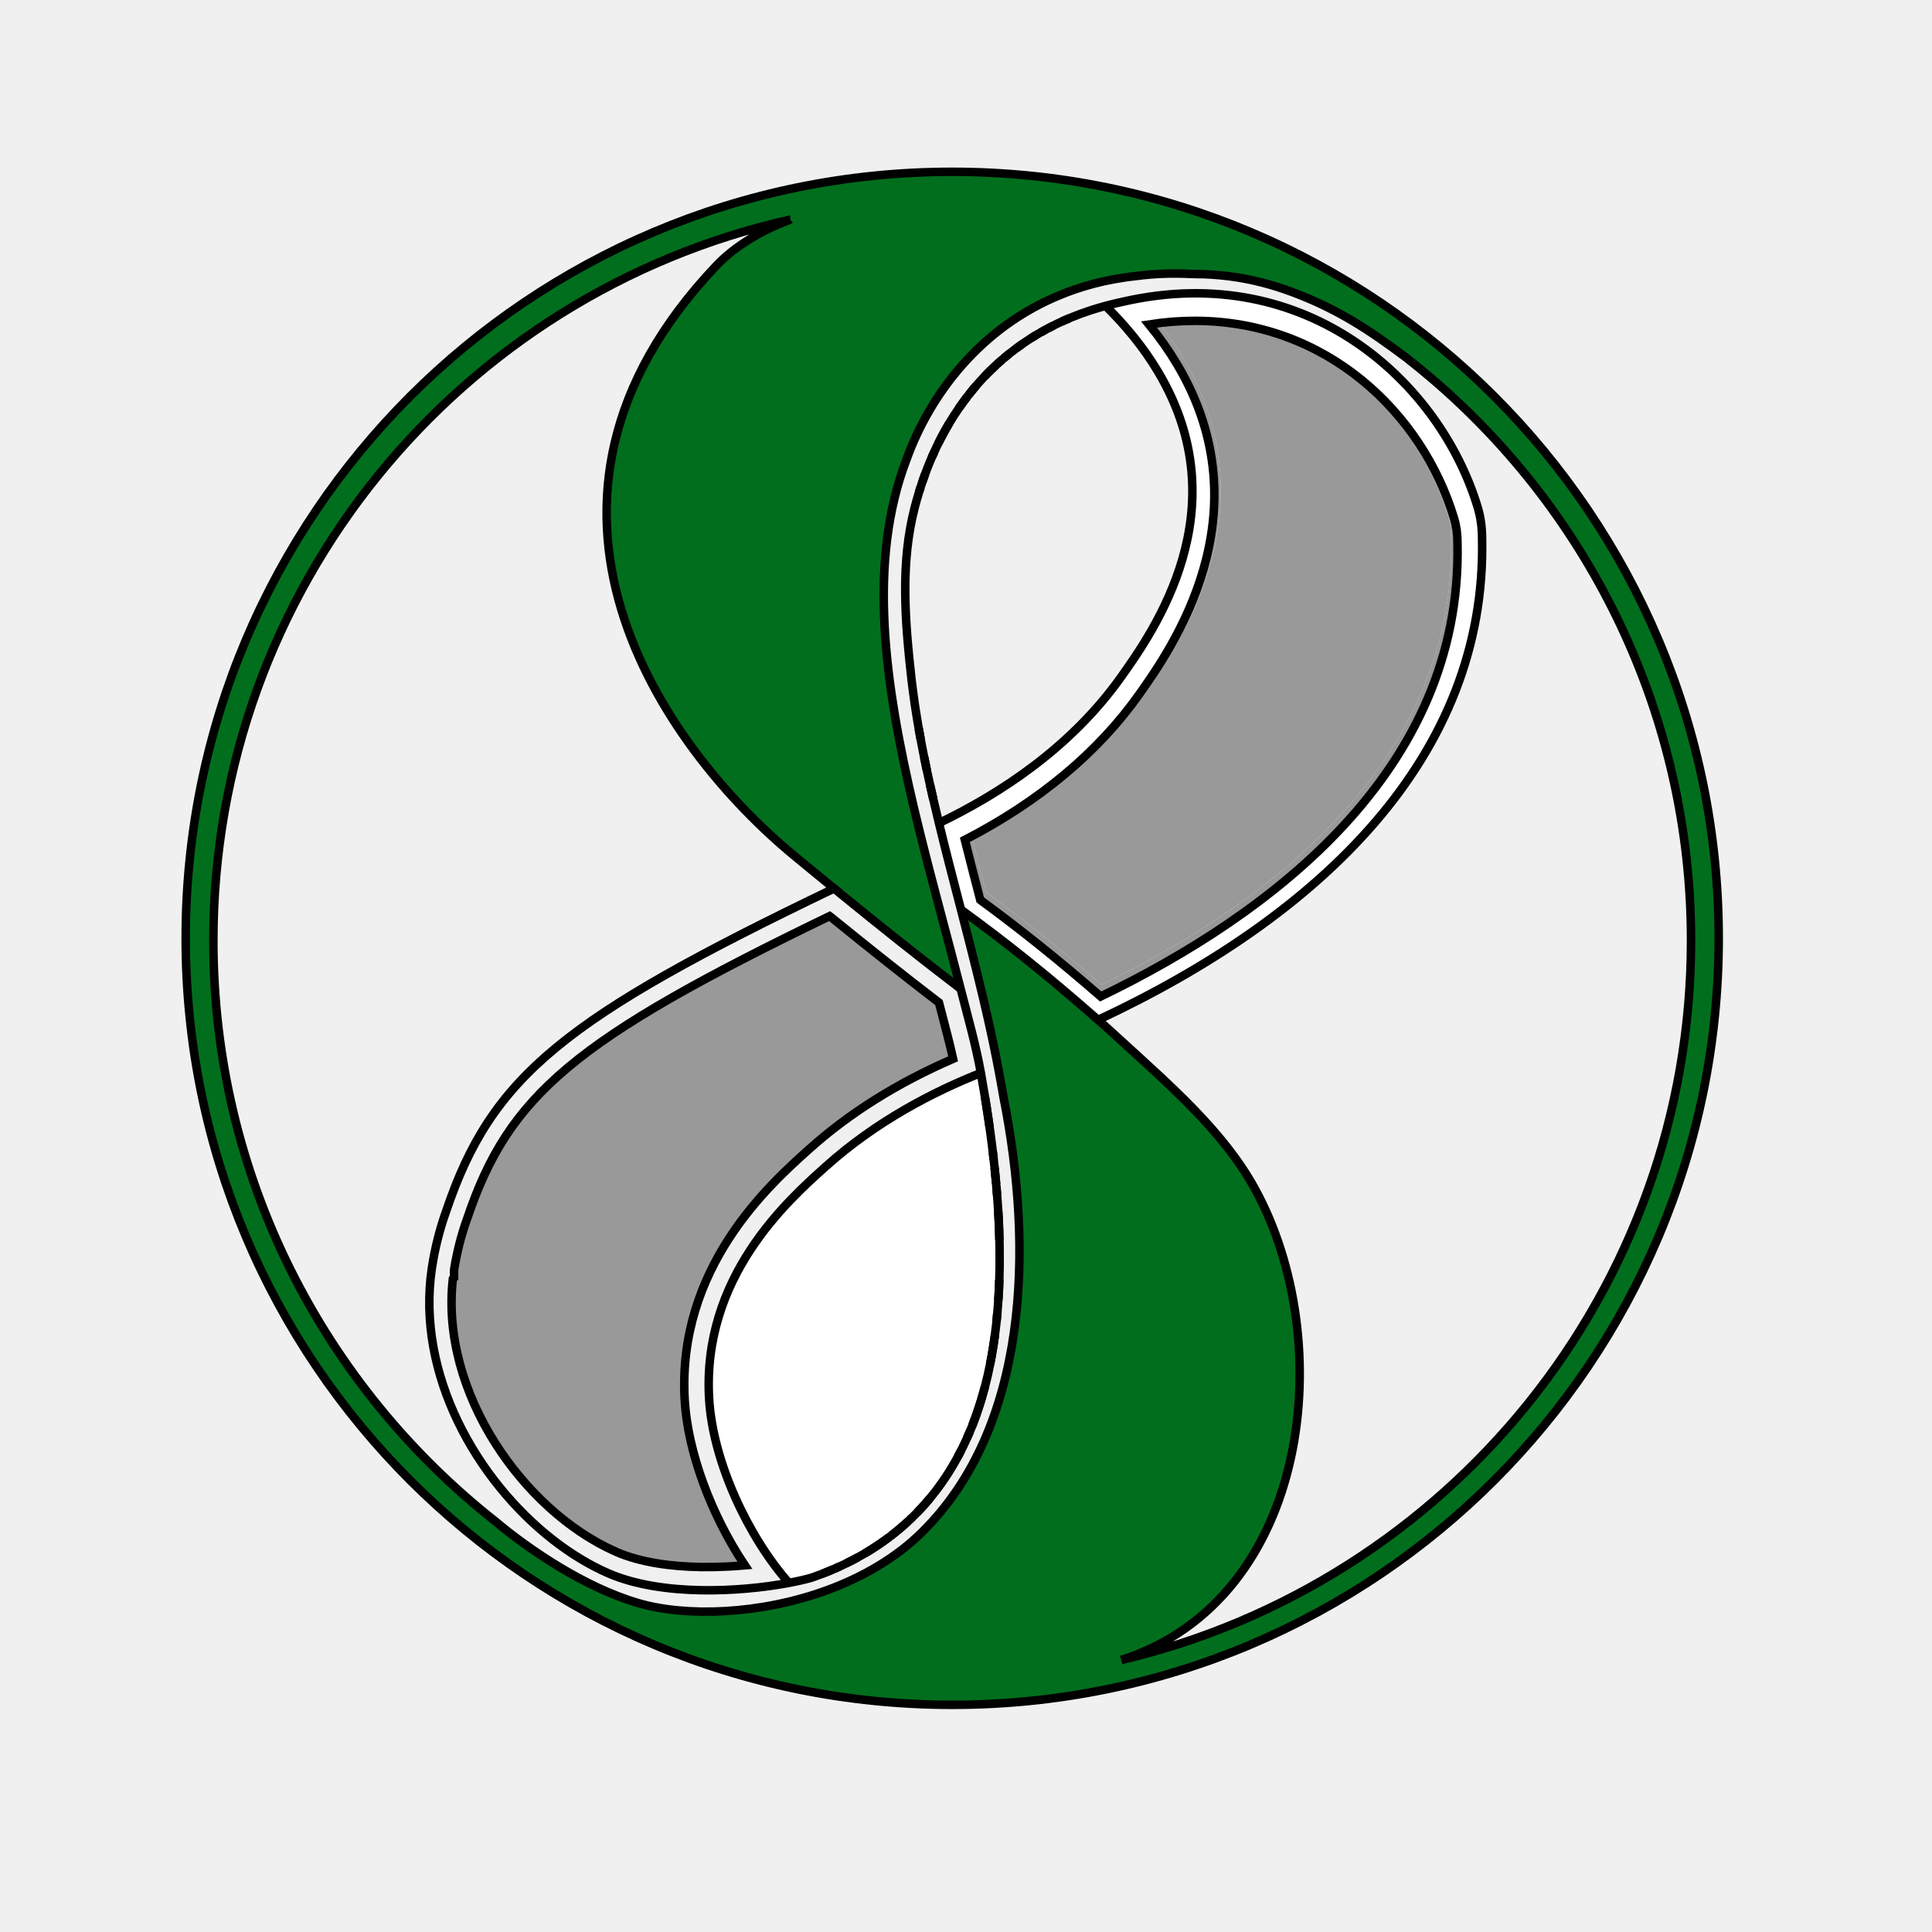
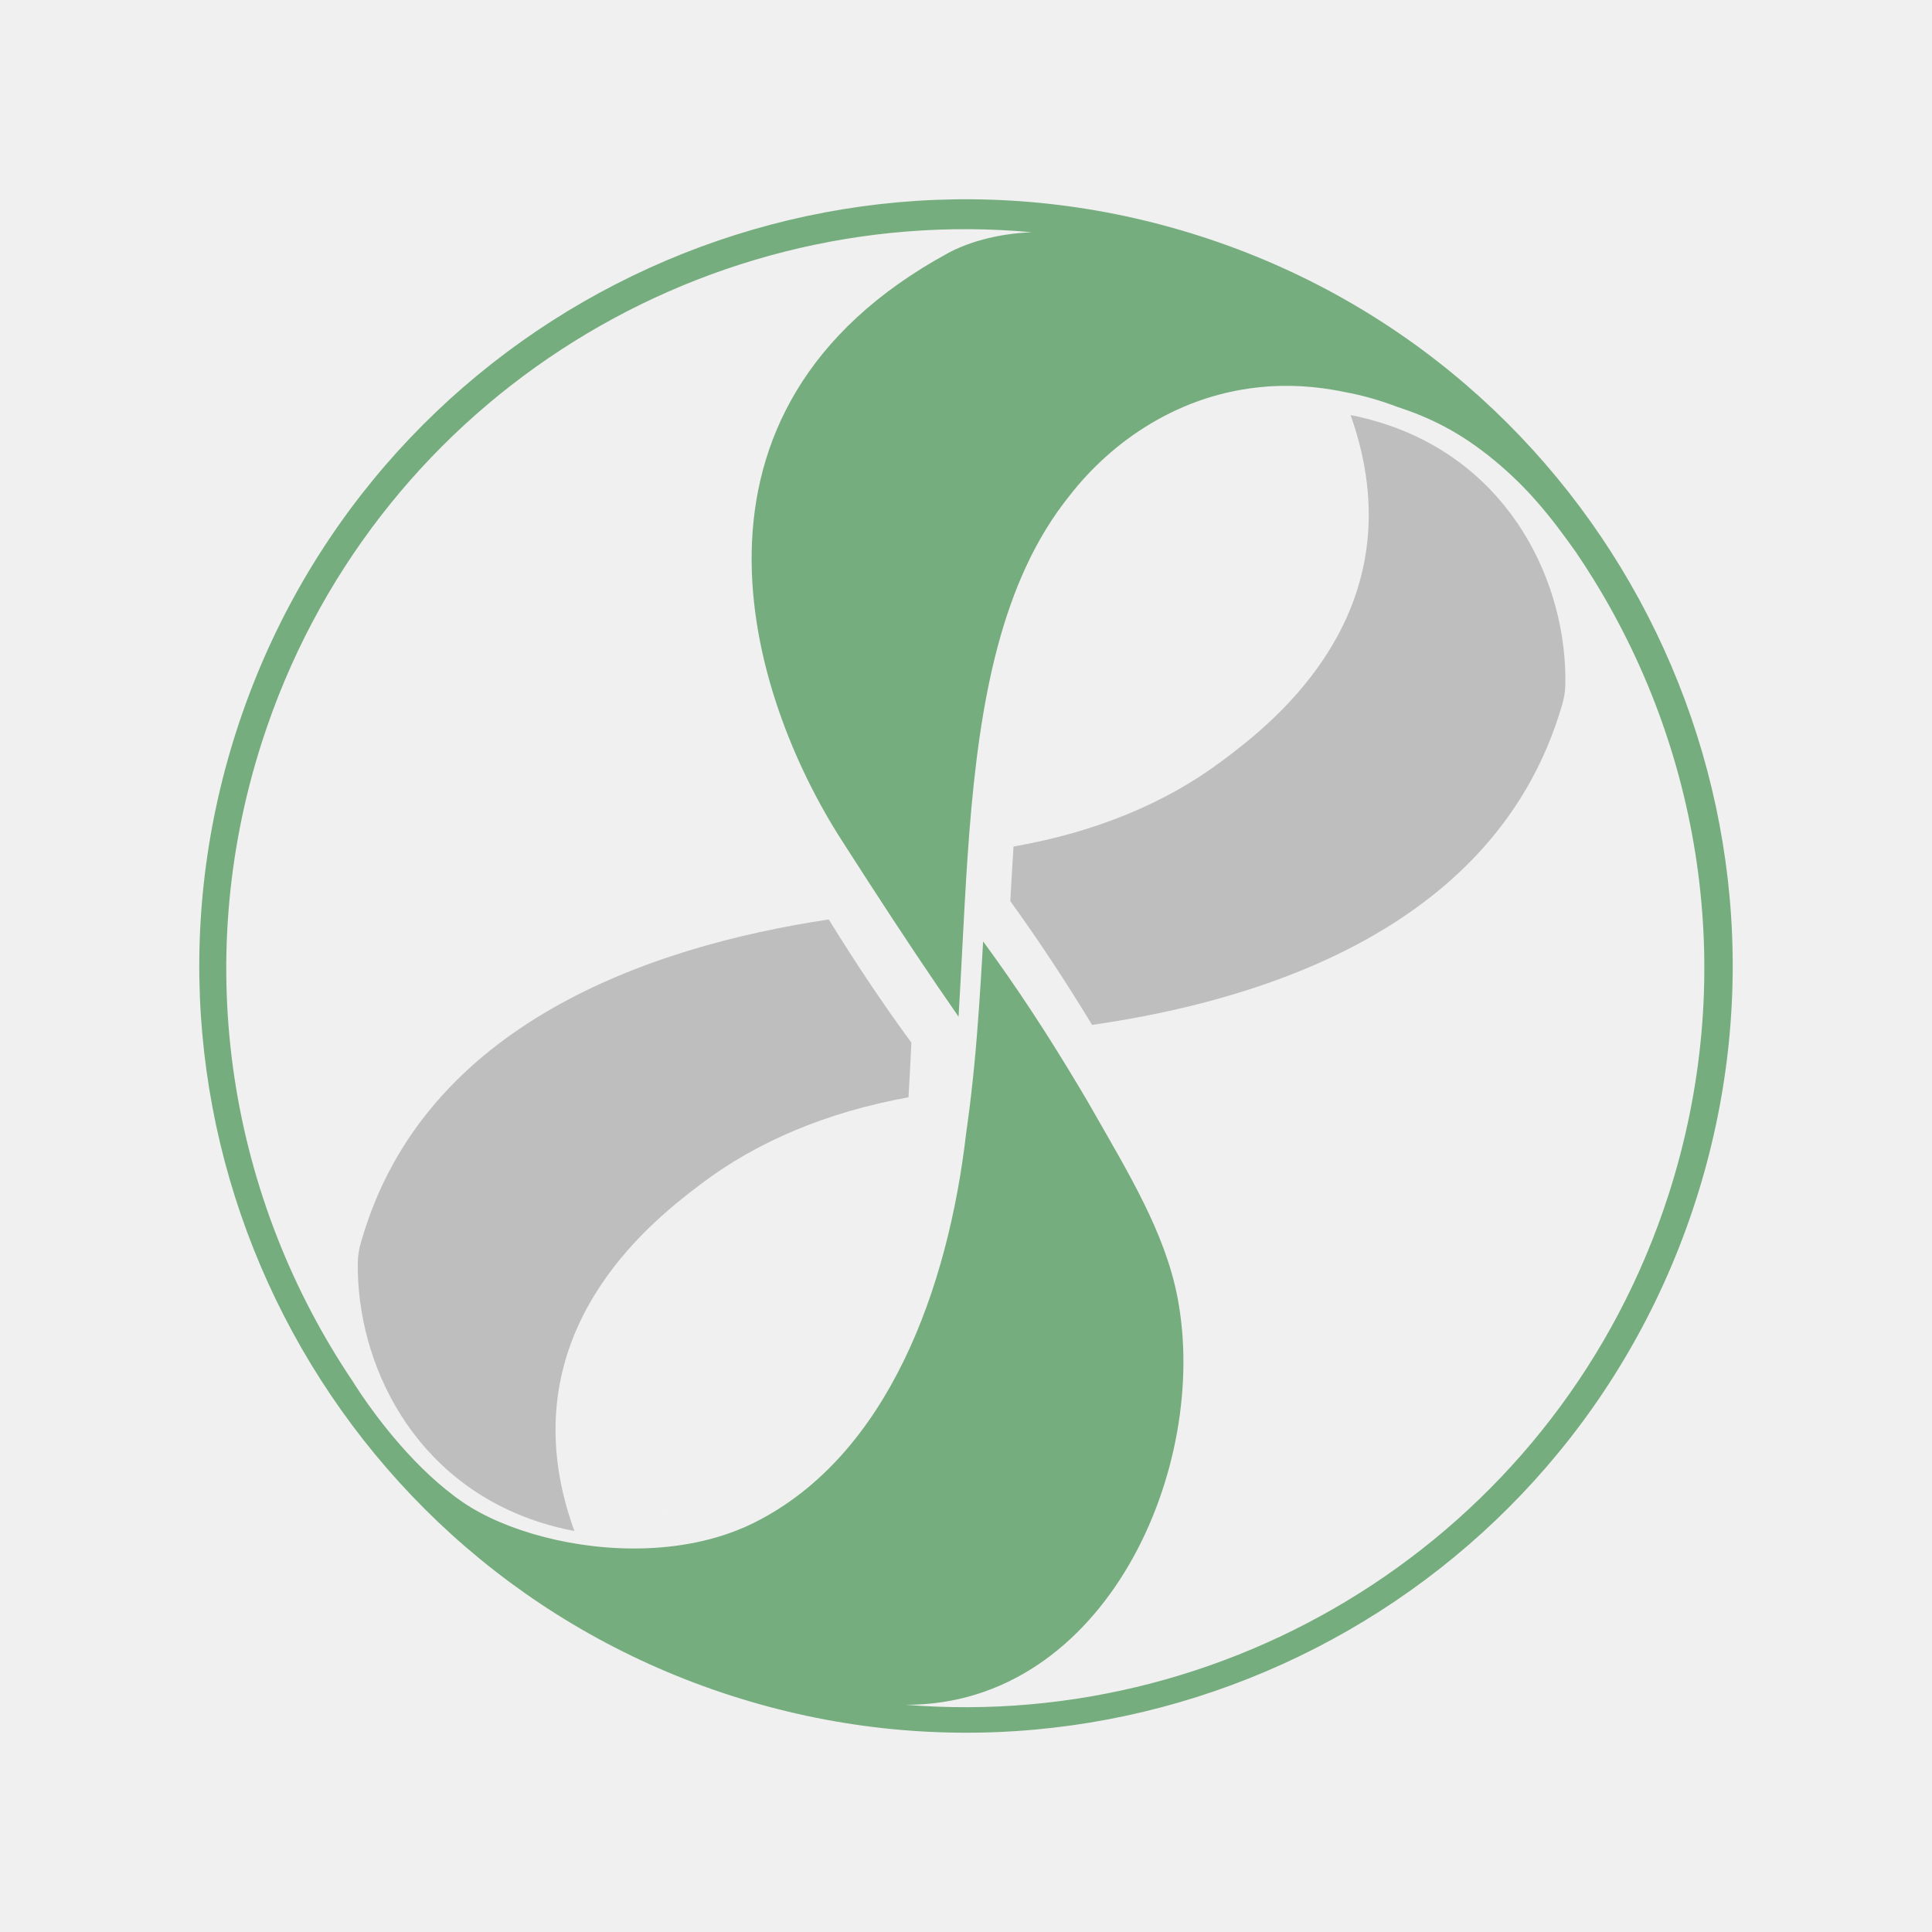
- <svg xmlns="http://www.w3.org/2000/svg" id="Ebene_1" data-name="Ebene 1" viewBox="0 0 455 455">
-   <defs>
-     <style>
+ <svg xmlns="http://www.w3.org/2000/svg" id="Ebene_1" data-name="Ebene 1" viewBox="0 0 455 455" version="1.1">
+   <defs id="defs1">
+     <style id="style1">
      .cls-1 {
        fill: #999;
      }

      .cls-1, .cls-2, .cls-3 {
        stroke-width: 0px;
      }

      .cls-2 {
        fill: #016e1d;
      }

      .cls-4 {
        fill: none;
        stroke: #000;
        stroke-miterlimit: 10;
        stroke-width: 2px;
      }

      .cls-3 {
        fill: #fff;
      }
    </style>
  </defs>
-   <g>
-     <path class="cls-1" d="m144.66,365.26c-21.2-9.51-41.05-37.08-38.01-64.05l.29-.29v-1.87c.66-4.15,1.68-8.17,3.04-11.94l.04-.11c9.84-29.19,25.2-42.17,85.38-71.26.03.02.05.04.08.07,9.63,7.83,17.7,14.22,25.65,20.31.21.8.42,1.61.63,2.41.98,3.71,1.91,7.28,2.7,10.83-13.08,5.66-24.47,12.8-33.91,21.28-9.31,8.33-31.1,27.84-29.3,59.06.7,12.2,6.25,27.11,14.17,38.95-1.35.12-2.73.22-4.13.28-2.04.11-4.12.15-6.2.12h-.02c-7.14-.12-14.29-1.11-19.89-3.55-.17-.08-.35-.15-.52-.24Z" />
-     <path class="cls-3" d="m221.13,193.84c14.27-6.86,31.06-17.71,42.96-34.5,7.57-10.68,27.91-39.39,8.71-71.68-3.57-6.02-7.96-11.22-12.44-15.62,1.39-.38,2.8-.72,4.26-1.02,43.06-9.77,74.44,18.8,83.39,48.46.72,2.38,1.03,4.86,1.03,7.34,1.13,51.37-38.03,88.87-90.43,113.38-11.85-10.41-21.66-18.26-32.29-25.97-1.79-6.88-3.56-13.67-5.19-20.39Zm38.09,40.84c39.75-19.22,85.21-53.01,84.03-106.74v-.12c0-2.07-.27-4.01-.8-5.75-7.49-24.83-30.11-46.51-61.06-46.51-3.49,0-7.09.27-10.79.85,2.52,3.08,4.73,6.23,6.64,9.44,21.03,35.37-1.54,67.21-8.95,77.67-9.7,13.68-23.5,25.2-41.06,34.28,1.16,4.64,2.37,9.3,3.63,14.14,9.49,6.96,18.4,14.1,28.36,22.74Z" />
-     <path class="cls-1" d="m341.75,126.94c1.16,52.89-43.89,86.22-82.3,104.96-9.46-8.18-18.16-15.15-27.27-21.85-1.15-4.41-2.2-8.45-3.21-12.47,17.27-9.1,30.9-20.6,40.54-34.19,7.56-10.67,30.54-43.11,9.02-79.31-1.52-2.56-3.24-5.09-5.12-7.54,2.67-.32,5.35-.48,7.98-.48,31.72,0,52.8,22.82,59.62,45.44.49,1.61.74,3.4.74,5.32v.12Z" />
-     <path class="cls-2" d="m226.32,214.23c10.63,7.71,20.44,15.56,32.29,25.97.76.67,1.54,1.36,2.33,2.06.7.65,1.41,1.29,2.11,1.92,12.7,11.62,25.02,22.24,32.44,35.7,19.71,35.74,13.43,96.7-31.41,111.06,76.9-18.01,134.17-87.02,134.17-169.42,0-53.01-23.7-100.48-61.08-132.39-1.95-1.66-3.93-3.28-5.95-4.86-8.97-6.75-15.83-11.09-24.97-14.75-9.86-3.94-17.78-4.97-25.67-5-4.37-.23-8.74-.08-13,.49-.92.1-1.83.21-2.72.34-3.33.49-6.49,1.19-9.5,2.1-1.35.41-2.67.85-3.96,1.34-.53.19-1.05.4-1.57.62-18.97,7.7-30.81,23.53-36.3,38.69-9.23,24.05-5.27,52.68,1.77,82.44.43,1.79.87,3.58,1.31,5.38,1.82,7.38,3.8,14.81,5.77,22.25.53,2.01,1.07,4.03,1.6,6.04.76,2.89,1.52,5.78,2.26,8.67-9.1-6.94-18.36-14.28-29.82-23.64-1.52-1.24-3.08-2.52-4.69-3.85-1.5-1.22-3.04-2.49-4.61-3.79-31.05-25.6-71.72-83.07-18.33-139.14,3.37-3.54,9.18-7.75,17.28-10.73C108.33,69.12,50.25,138.53,50.25,221.52c0,55.56,26.04,105.03,66.57,136.89.04.03.07.05.1.08.1.09,1.02.88,2.59,2.11,5.23,4.1,17.66,13.07,30.74,16.92,11.31,3.33,28.72,2.74,44.42-2.98,8.37-3.05,16.26-7.56,22.48-13.71,25.01-24.72,26.31-66.54,19.2-102.34-.11-.63-.21-1.26-.33-1.89-1.64-9.41-3.73-18.65-5.98-27.74-.5-2.07-1.02-4.14-1.55-6.19-.72-2.83-1.45-5.64-2.17-8.44Zm-2.07-173.77c99.7,0,180.52,80.82,180.52,180.52s-80.82,180.52-180.52,180.52S43.73,320.68,43.73,220.98,124.55,40.45,224.25,40.46Z" />
-     <path class="cls-3" d="m235.37,292.05c-.02-.97-.05-1.94-.09-2.92.04.98.07,1.95.09,2.92Z" />
-     <path class="cls-3" d="m235.28,289.05c-.03-.7-.06-1.4-.1-2.11.04.7.07,1.41.1,2.11Z" />
-     <path class="cls-3" d="m235.11,306.22c.11-1.6.19-3.21.24-4.84-.05,1.63-.13,3.24-.24,4.84Z" />
-     <path class="cls-3" d="m235.18,286.94c-.03-.6-.07-1.21-.1-1.82.04.61.07,1.21.1,1.82Z" />
-     <path class="cls-3" d="m234.7,311.12c.06-.61.12-1.22.17-1.84-.05.62-.11,1.23-.17,1.84Z" />
-     <path class="cls-3" d="m234.82,281.43c-.05-.68-.11-1.37-.17-2.05.07.69.12,1.37.17,2.05Z" />
-     <path class="cls-3" d="m234.6,278.82c-.11-1.26-.23-2.53-.36-3.79.13,1.26.25,2.53.36,3.79Z" />
-     <path class="cls-3" d="m233.97,316.75c.12-.78.23-1.57.34-2.36-.1.79-.22,1.58-.34,2.36Z" />
-     <path class="cls-3" d="m234.02,273.1c-.06-.6-.13-1.19-.2-1.79.07.6.14,1.19.2,1.79Z" />
-     <path class="cls-3" d="m233.57,319.16c.14-.8.28-1.6.4-2.41-.12.81-.25,1.61-.4,2.41Z" />
-     <path class="cls-3" d="m233.17,321.27c.14-.69.27-1.39.4-2.09-.13.7-.26,1.4-.4,2.09Z" />
-     <path class="cls-3" d="m231.42,328.5c.19-.65.37-1.3.54-1.95-.17.66-.35,1.31-.54,1.95Z" />
-     <path class="cls-3" d="m230.74,330.75c.24-.74.47-1.49.68-2.25-.21.76-.44,1.51-.68,2.25Z" />
-     <path class="cls-3" d="m231,252.68c.33,1.84.65,3.69.95,5.55.26,1.6.51,3.2.75,4.8.12.8.24,1.6.35,2.4.09.66.19,1.32.27,1.98.08.58.16,1.16.23,1.74.09.67.17,1.34.25,2.01.01.05.01.1.02.15.07.6.14,1.19.2,1.79.08.64.15,1.28.22,1.93.13,1.26.25,2.53.36,3.79.02.19.03.37.05.56.06.68.12,1.37.17,2.05.06.68.1,1.35.15,2.03.04.56.08,1.11.11,1.66.03.61.07,1.22.1,1.82.04.71.07,1.41.1,2.11v.08c.04.98.07,1.95.09,2.92.01.17.02.33.02.5.01.48.02.96.02,1.44.04,2.49.02,4.95-.06,7.39-.05,1.63-.13,3.24-.24,4.84-.02.34-.04.67-.07,1-.05.69-.1,1.38-.17,2.06-.05.62-.11,1.23-.17,1.84,0,.11-.02.21-.03.31-.02.12-.03.23-.04.34-.09.85-.2,1.7-.31,2.54,0,.03,0,.05,0,.08-.11.79-.22,1.58-.34,2.36-.12.81-.26,1.61-.4,2.41v.02c-.13.7-.26,1.4-.4,2.09-.35,1.79-.76,3.55-1.21,5.28-.17.65-.35,1.3-.54,1.95-.21.76-.44,1.51-.68,2.25-.24.75-.48,1.49-.74,2.22-.14.4-.28.8-.43,1.2-.19.53-.39,1.05-.59,1.56l-.06.15c-.16.41-.33.81-.5,1.21-.22.52-.44,1.04-.67,1.55-.46,1.02-.94,2.03-1.44,3.02-.25.49-.51.98-.77,1.47-.22.4-.44.81-.67,1.2-.95,1.68-1.98,3.31-3.09,4.88-.47.67-.95,1.32-1.45,1.97-.44.57-.89,1.14-1.35,1.69-.42.51-.84,1-1.28,1.49-.28.32-.56.63-.85.94s-.58.62-.88.92c-.37.39-.76.77-1.15,1.15-.16.16-.33.32-.5.48-.17.17-.34.33-.52.48-.25.24-.51.47-.77.7-.37.33-.74.65-1.12.97l-.04.04c-.37.31-.76.63-1.15.94-.32.26-.66.52-.99.78-.11.08-.22.16-.33.25-.37.27-.74.55-1.12.82l-1.2.84c-.4.27-.81.54-1.23.81-.41.27-.83.53-1.25.79-.34.21-.66.4-1,.6-.02.01-.05.03-.07.04-.51.3-1.02.59-1.55.87-.44.25-.89.49-1.35.72-.42.22-.84.43-1.27.64-.07.04-.13.07-.19.1-.45.21-.89.42-1.34.63-.39.18-.78.35-1.17.53-.04.01-.08.03-.12.05-.09.04-.18.08-.27.11-.46.2-.92.39-1.38.58-.39.16-.8.32-1.2.48-.09.03-.17.07-.26.1-.03.01-.07.02-.11.04-.49.19-.99.37-1.5.55-.19.08-.38.14-.57.21-1.47.43-3.33.86-5.47,1.26-9.45-10.69-17.92-28.43-18.78-43.42-1.65-28.56,18.33-46.46,27.48-54.65,11.92-10.7,25.4-17.61,36.52-22.03Z" />
-     <path class="cls-3" d="m230,332.97c.26-.73.5-1.47.74-2.22-.23.75-.48,1.49-.74,2.22Z" />
-     <path class="cls-3" d="m229.57,334.17c.15-.4.29-.8.43-1.2-.13.4-.28.8-.43,1.2Z" />
-     <path class="cls-3" d="m228.98,335.73c.2-.51.4-1.03.59-1.56-.19.52-.39,1.04-.59,1.56Z" />
-     <path class="cls-1" d="m270.6,76.41c3.7-.58,7.3-.85,10.79-.85,30.95,0,53.57,21.68,61.06,46.51.53,1.74.8,3.68.8,5.75v.12c1.18,53.73-44.28,87.52-84.03,106.74-9.96-8.64-18.87-15.78-28.36-22.74-1.26-4.84-2.47-9.5-3.63-14.14,17.56-9.08,31.36-20.6,41.06-34.28,7.41-10.46,29.98-42.3,8.95-77.67-1.91-3.21-4.12-6.36-6.64-9.44Zm7.93,7.67c21.52,36.2-1.46,68.64-9.02,79.31-9.64,13.59-23.27,25.09-40.54,34.19,1.01,4.02,2.06,8.06,3.21,12.47,9.11,6.7,17.81,13.67,27.27,21.85,38.41-18.74,83.46-52.07,82.3-104.96v-.12c0-1.92-.25-3.71-.74-5.32-6.82-22.62-27.9-45.44-59.62-45.44-2.63,0-5.31.16-7.98.48,1.88,2.45,3.6,4.98,5.12,7.54Z" />
-     <path class="cls-3" d="m230.04,228.86l-1.55-6.19c.53,2.05,1.05,4.12,1.55,6.19Z" />
-     <path class="cls-3" d="m227.75,338.64c.23-.51.45-1.03.67-1.55-.21.52-.44,1.04-.67,1.55Z" />
-     <path class="cls-3" d="m225.54,343.13c.26-.49.52-.98.77-1.47-.25.49-.51.98-.77,1.47Z" />
-     <path class="cls-3" d="m217.7,354.36c.44-.49.86-.98,1.28-1.49-.41.51-.84,1-1.28,1.49Z" />
-     <path class="cls-3" d="m216.85,355.3c.29-.31.57-.62.85-.94-.27.32-.56.63-.85.94Z" />
-     <path class="cls-3" d="m215.97,356.22c.3-.3.59-.61.88-.92-.28.31-.58.62-.88.92Z" />
-     <path class="cls-3" d="m214.32,357.85c.17-.16.34-.32.5-.48-.16.17-.33.33-.5.48Z" />
-     <path class="cls-3" d="m213.03,359.03c.26-.23.52-.46.77-.7-.25.25-.51.48-.77.7Z" />
-     <path class="cls-3" d="m211.91,360c.38-.32.75-.64,1.12-.97-.37.34-.74.66-1.12.97Z" />
-     <path class="cls-3" d="m210.72,360.98c.39-.31.78-.63,1.15-.94-.38.33-.76.64-1.15.94Z" />
-     <path class="cls-3" d="m209.73,361.76c.33-.26.67-.52.99-.78-.33.27-.66.53-.99.78Z" />
-     <path class="cls-3" d="m208.28,362.83c.38-.27.75-.55,1.12-.82-.36.28-.74.55-1.12.82Z" />
-     <path class="cls-3" d="m207.08,363.67l1.2-.84c-.39.29-.79.57-1.2.84Z" />
-     <path class="cls-3" d="m205.85,364.48c.42-.27.83-.54,1.23-.81-.4.28-.81.55-1.23.81Z" />
-     <path class="cls-3" d="m204.6,365.27c.42-.26.84-.52,1.25-.79-.41.28-.82.54-1.25.79Z" />
-     <path class="cls-3" d="m203.6,365.87c.34-.2.66-.39,1-.6-.33.21-.66.41-1,.6Z" />
-     <path class="cls-3" d="m200.63,367.5c.46-.23.91-.47,1.35-.72-.44.26-.89.5-1.35.72Z" />
-     <path class="cls-3" d="m199.36,368.14c.43-.21.85-.42,1.27-.64-.42.23-.84.44-1.27.64Z" />
-     <path class="cls-3" d="m196.66,369.4c.39-.18.78-.35,1.17-.53-.38.18-.77.36-1.17.53Z" />
+   <g id="g41" transform="rotate(17.83467,213.3923,218.7144)">
+     <path class="cls-1" d="m 344.333,121.907 c 1.16,52.89 -43.89,86.22 -82.3,104.96 -9.46,-8.18 -18.16,-15.15 -27.27,-21.85 -1.15,-4.41 -2.2,-8.45 -3.21,-12.47 17.27,-9.1 30.9,-20.6 40.54,-34.19 7.56,-10.67 30.54,-43.11 9.02,-79.31 -1.52,-2.56 -3.24,-5.09 -5.12,-7.54 2.67,-0.32 5.35,-0.48 7.98,-0.48 31.72,0 52.8,22.82 59.62,45.44 0.49,1.61 0.74,3.4 0.74,5.32 z" id="path3" style="fill:#bebebe;fill-opacity:1" />
+     <path class="cls-3" d="m 235.37,292.05 c -0.02,-0.97 -0.05,-1.94 -0.09,-2.92 0.04,0.98 0.07,1.95 0.09,2.92 z" id="path5" />
+     <path class="cls-3" d="m 235.28,289.05 c -0.03,-0.7 -0.06,-1.4 -0.1,-2.11 0.04,0.7 0.07,1.41 0.1,2.11 z" id="path6" />
+     <path class="cls-3" d="m 235.11,306.22 c 0.11,-1.6 0.19,-3.21 0.24,-4.84 -0.05,1.63 -0.13,3.24 -0.24,4.84 z" id="path7" />
+     <path class="cls-3" d="m 235.18,286.94 c -0.03,-0.6 -0.07,-1.21 -0.1,-1.82 0.04,0.61 0.07,1.21 0.1,1.82 z" id="path8" />
+     <path class="cls-3" d="m 234.7,311.12 c 0.06,-0.61 0.12,-1.22 0.17,-1.84 -0.05,0.62 -0.11,1.23 -0.17,1.84 z" id="path9" />
+     <path class="cls-3" d="m 234.82,281.43 c -0.05,-0.68 -0.11,-1.37 -0.17,-2.05 0.07,0.69 0.12,1.37 0.17,2.05 z" id="path10" />
+     <path class="cls-3" d="m 234.6,278.82 c -0.11,-1.26 -0.23,-2.53 -0.36,-3.79 0.13,1.26 0.25,2.53 0.36,3.79 z" id="path11" />
+     <path class="cls-3" d="m 233.97,316.75 c 0.12,-0.78 0.23,-1.57 0.34,-2.36 -0.1,0.79 -0.22,1.58 -0.34,2.36 z" id="path12" />
+     <path class="cls-3" d="m 234.02,273.1 c -0.06,-0.6 -0.13,-1.19 -0.2,-1.79 0.07,0.6 0.14,1.19 0.2,1.79 z" id="path13" />
+     <path class="cls-3" d="m 233.57,319.16 c 0.14,-0.8 0.28,-1.6 0.4,-2.41 -0.12,0.81 -0.25,1.61 -0.4,2.41 z" id="path14" />
+     <path class="cls-3" d="m 233.17,321.27 c 0.14,-0.69 0.27,-1.39 0.4,-2.09 -0.13,0.7 -0.26,1.4 -0.4,2.09 z" id="path15" />
+     <path class="cls-3" d="m 231.42,328.5 c 0.19,-0.65 0.37,-1.3 0.54,-1.95 -0.17,0.66 -0.35,1.31 -0.54,1.95 z" id="path16" />
+     <path class="cls-3" d="m 230.74,330.75 c 0.24,-0.74 0.47,-1.49 0.68,-2.25 -0.21,0.76 -0.44,1.51 -0.68,2.25 z" id="path17" />
+     <path class="cls-3" d="m 230,332.97 c 0.26,-0.73 0.5,-1.47 0.74,-2.22 -0.23,0.75 -0.48,1.49 -0.74,2.22 z" id="path19" />
+     <path class="cls-3" d="m 229.57,334.17 c 0.15,-0.4 0.29,-0.8 0.43,-1.2 -0.13,0.4 -0.28,0.8 -0.43,1.2 z" id="path20" />
+     <path class="cls-3" d="m 228.98,335.73 c 0.2,-0.51 0.4,-1.03 0.59,-1.56 -0.19,0.52 -0.39,1.04 -0.59,1.56 z" id="path21" />
+     <path class="cls-1" d="m 113.79,327.73 c -1.515,-52.881 43.31,-86.513 81.594,-105.51 9.515,8.116 18.261,15.028 27.416,21.667 1.18,4.402 2.257,8.435 3.294,12.448 -17.209,9.216 -30.761,20.807 -40.31,34.461 -7.488,10.72 -30.25,43.314 -8.488,79.369 1.537,2.55 3.274,5.068 5.17,7.505 -2.668,0.338 -5.347,0.516 -7.977,0.534 -31.719,0.213 -52.952,-22.465 -59.924,-45.039 -0.501,-1.607 -0.763,-3.395 -0.776,-5.315 z" id="path3-5" style="fill:#bebebe;fill-opacity:1;stroke-width:0px" />
+     <path class="cls-3" d="m 232.623,223.827 -1.55,-6.19 c 0.53,2.05 1.05,4.12 1.55,6.19 z" id="path23" />
+     <path class="cls-3" d="m 227.75,338.64 c 0.23,-0.51 0.45,-1.03 0.67,-1.55 -0.21,0.52 -0.44,1.04 -0.67,1.55 z" id="path24" />
+     <path class="cls-3" d="m 225.54,343.13 c 0.26,-0.49 0.52,-0.98 0.77,-1.47 -0.25,0.49 -0.51,0.98 -0.77,1.47 z" id="path25" />
+     <path class="cls-3" d="m 217.7,354.36 c 0.44,-0.49 0.86,-0.98 1.28,-1.49 -0.41,0.51 -0.84,1 -1.28,1.49 z" id="path26" />
+     <path class="cls-3" d="m 216.85,355.3 c 0.29,-0.31 0.57,-0.62 0.85,-0.94 -0.27,0.32 -0.56,0.63 -0.85,0.94 z" id="path27" />
+     <path class="cls-3" d="m 215.97,356.22 c 0.3,-0.3 0.59,-0.61 0.88,-0.92 -0.28,0.31 -0.58,0.62 -0.88,0.92 z" id="path28" />
+     <path class="cls-3" d="m 214.32,357.85 c 0.17,-0.16 0.34,-0.32 0.5,-0.48 -0.16,0.17 -0.33,0.33 -0.5,0.48 z" id="path29" />
+     <path class="cls-3" d="m 213.03,359.03 c 0.26,-0.23 0.52,-0.46 0.77,-0.7 -0.25,0.25 -0.51,0.48 -0.77,0.7 z" id="path30" />
+     <path class="cls-3" d="m 211.91,360 c 0.38,-0.32 0.75,-0.64 1.12,-0.97 -0.37,0.34 -0.74,0.66 -1.12,0.97 z" id="path31" />
+     <path class="cls-3" d="m 210.72,360.98 c 0.39,-0.31 0.78,-0.63 1.15,-0.94 -0.38,0.33 -0.76,0.64 -1.15,0.94 z" id="path32" />
+     <path class="cls-3" d="m 209.73,361.76 c 0.33,-0.26 0.67,-0.52 0.99,-0.78 -0.33,0.27 -0.66,0.53 -0.99,0.78 z" id="path33" />
+     <path class="cls-3" d="m 208.28,362.83 c 0.38,-0.27 0.75,-0.55 1.12,-0.82 -0.36,0.28 -0.74,0.55 -1.12,0.82 z" id="path34" />
+     <path class="cls-3" d="m 207.08,363.67 1.2,-0.84 c -0.39,0.29 -0.79,0.57 -1.2,0.84 z" id="path35" />
+     <path class="cls-3" d="m 205.85,364.48 c 0.42,-0.27 0.83,-0.54 1.23,-0.81 -0.4,0.28 -0.81,0.55 -1.23,0.81 z" id="path36" />
+     <path class="cls-3" d="m 204.6,365.27 c 0.42,-0.26 0.84,-0.52 1.25,-0.79 -0.41,0.28 -0.82,0.54 -1.25,0.79 z" id="path37" />
+     <path class="cls-3" d="m 203.6,365.87 c 0.34,-0.2 0.66,-0.39 1,-0.6 -0.33,0.21 -0.66,0.41 -1,0.6 z" id="path38" />
+     <path class="cls-3" d="m 200.63,367.5 c 0.46,-0.23 0.91,-0.47 1.35,-0.72 -0.44,0.26 -0.89,0.5 -1.35,0.72 z" id="path39" />
+     <path class="cls-3" d="m 199.36,368.14 c 0.43,-0.21 0.85,-0.42 1.27,-0.64 -0.42,0.23 -0.84,0.44 -1.27,0.64 z" id="path40" />
+     <path class="cls-3" d="m 196.66,369.4 c 0.39,-0.18 0.78,-0.35 1.17,-0.53 -0.38,0.18 -0.77,0.36 -1.17,0.53 z" id="path41" />
  </g>
-   <g>
-     <path class="cls-4" d="m224.25,40.46c-99.7-.01-180.52,80.82-180.52,180.52s80.82,180.52,180.52,180.52,180.52-80.82,180.52-180.52S323.95,40.46,224.25,40.46Z" />
-     <path class="cls-4" d="m258.61,240.2c-.05.03-.11.05-.17.08" />
-     <path class="cls-4" d="m233.05,265.43c-.11-.8-.23-1.6-.35-2.4-.23-1.6-.48-3.2-.75-4.8" />
-     <path class="cls-4" d="m234.02,273.1c-.06-.6-.13-1.19-.2-1.79" />
-     <path class="cls-4" d="m234.6,278.82c-.11-1.26-.23-2.53-.36-3.79" />
-     <path class="cls-4" d="m234.82,281.43c-.05-.68-.1-1.36-.17-2.05" />
-     <path class="cls-4" d="m235.28,289.05c-.03-.7-.06-1.41-.1-2.11-.03-.61-.06-1.21-.1-1.82" />
-     <path class="cls-4" d="m235.37,292.05c-.02-.97-.05-1.94-.09-2.92" />
-     <path class="cls-4" d="m235.11,306.22c.11-1.6.19-3.21.24-4.84" />
-     <path class="cls-4" d="m234.7,311.12c.06-.61.12-1.22.17-1.84" />
-     <path class="cls-4" d="m233.57,319.16c.15-.8.28-1.6.4-2.41.12-.78.24-1.57.34-2.36" />
-     <path class="cls-4" d="m233.17,321.27c.14-.69.27-1.39.4-2.09" />
-     <path class="cls-4" d="m228.98,335.73c.2-.52.4-1.04.59-1.56.15-.4.3-.8.43-1.2.26-.73.51-1.47.74-2.22.24-.74.47-1.49.68-2.25.19-.64.37-1.29.54-1.95" />
-     <path class="cls-4" d="m227.75,338.64c.23-.51.46-1.03.67-1.55" />
-     <path class="cls-4" d="m225.54,343.13c.26-.49.52-.98.77-1.47" />
-     <path class="cls-4" d="m215.97,356.22c.3-.3.6-.61.88-.92.29-.31.58-.62.85-.94.44-.49.87-.98,1.28-1.49" />
-     <path class="cls-4" d="m214.32,357.85c.17-.15.34-.31.5-.48" />
-     <path class="cls-4" d="m211.91,360c.38-.31.75-.63,1.12-.97.26-.22.52-.45.77-.7" />
-     <path class="cls-4" d="m209.73,361.76c.33-.25.66-.51.99-.78.39-.3.77-.61,1.15-.94" />
-     <path class="cls-4" d="m203.6,365.87c.34-.19.67-.39,1-.6.43-.25.84-.51,1.25-.79.42-.26.83-.53,1.23-.81.41-.27.81-.55,1.2-.84.38-.27.76-.54,1.12-.82" />
-     <path class="cls-4" d="m199.36,368.14c.43-.2.85-.41,1.27-.64.46-.22.91-.46,1.35-.72" />
-     <path class="cls-4" d="m196.66,369.4c.4-.17.79-.35,1.17-.53" />
-     <path class="cls-4" d="m193.69,370.62c.4-.15.8-.31,1.2-.48.47-.18.93-.37,1.38-.58" />
-     <path class="cls-4" d="m231,252.68c-11.12,4.42-24.6,11.33-36.52,22.03-9.15,8.19-29.13,26.09-27.48,54.65.86,14.99,9.33,32.73,18.78,43.42" />
-     <path class="cls-4" d="m196.42,209.24c11.46,9.36,20.72,16.7,29.82,23.64" />
-     <path class="cls-4" d="m216.83,114.67c-.13.38-.25.76-.36,1.13" />
-     <path class="cls-4" d="m217.86,111.68c-.23.62-.45,1.24-.66,1.86" />
-     <path class="cls-4" d="m219.57,107.44c-.05.09-.09.18-.12.27" />
-     <path class="cls-4" d="m220.09,106.28c-.18.37-.35.75-.5,1.12" />
-     <path class="cls-4" d="m223.49,99.78c-.29.47-.56.95-.83,1.43-.33.59-.65,1.18-.96,1.78-.25.47-.49.95-.73,1.43" />
-     <path class="cls-4" d="m226.89,94.63c-.28.37-.55.74-.8,1.12-.1.13-.19.26-.27.39" />
-     <path class="cls-4" d="m227.85,93.36c-.33.4-.64.81-.93,1.23" />
-     <path class="cls-4" d="m229.89,90.85c-.17.19-.33.37-.48.56-.43.5-.84,1.01-1.23,1.52" />
-     <path class="cls-4" d="m234.67,85.9c-.49.45-.97.9-1.44,1.37-.47.45-.93.92-1.37,1.39" />
-     <path class="cls-4" d="m235.91,84.79c-.37.32-.73.64-1.08.96" />
-     <path class="cls-4" d="m237.7,83.3c-.42.33-.84.68-1.25,1.03" />
-     <path class="cls-4" d="m240.81,80.98c-.51.35-1.01.71-1.5,1.08" />
-     <path class="cls-4" d="m243.97,78.93c-.39.23-.77.47-1.14.71" />
-     <path class="cls-4" d="m246.31,77.6c-.42.22-.83.45-1.24.69" />
-     <path class="cls-4" d="m248.04,76.7c-.48.23-.94.47-1.4.72" />
-     <path class="cls-4" d="m251.9,74.92c-.34.14-.67.28-1,.43l-.81.36" />
-     <path class="cls-4" d="m219.02,184.8c.25,1.15.51,2.31.79,3.47" />
-     <path class="cls-4" d="m217.65,178.35c.2,1.03.41,2.06.64,3.1" />
-     <path class="cls-4" d="m216.37,171.6c.15.86.31,1.72.47,2.59" />
-     <path class="cls-4" d="m227.23,197.8c1.16,4.64,2.37,9.3,3.63,14.14,9.49,6.96,18.4,14.1,28.36,22.74,39.75-19.22,85.21-53.01,84.03-106.74v-.12c0-2.07-.27-4.01-.8-5.75-7.49-24.83-30.11-46.51-61.06-46.51-3.49,0-7.09.27-10.79.85,2.52,3.08,4.73,6.23,6.64,9.44,21.03,35.37-1.54,67.21-8.95,77.67-9.7,13.68-23.5,25.2-41.06,34.28Z" />
-     <path class="cls-4" d="m260.36,72.04c4.48,4.4,8.87,9.6,12.44,15.62,19.2,32.29-1.14,61-8.71,71.68-11.9,16.79-28.69,27.64-42.96,34.5" />
-     <path class="cls-4" d="m226.32,214.23c10.63,7.71,20.44,15.56,32.29,25.97" />
-     <path class="cls-4" d="m186.07,51.73s.01-.01.02-.01h.01" />
-     <path class="cls-4" d="m337.17,89.13c-1.95-1.66-3.93-3.28-5.95-4.86-8.97-6.75-15.83-11.09-24.97-14.75-9.86-3.94-17.78-4.97-25.67-5-4.37-.23-8.74-.08-13,.49-.92.1-1.83.21-2.72.34-3.33.49-6.49,1.19-9.5,2.1-1.35.41-2.67.85-3.96,1.34-.53.19-1.05.4-1.57.62-18.97,7.7-30.81,23.53-36.3,38.69-9.23,24.05-5.27,52.68,1.77,82.44.43,1.79.87,3.58,1.31,5.38,1.82,7.38,3.8,14.81,5.77,22.25.53,2.01,1.07,4.03,1.6,6.04.76,2.89,1.52,5.78,2.26,8.67,1.7,6.63,3.57,13.2,4.76,19.8.33,1.84.65,3.69.95,5.55.26,1.6.51,3.2.75,4.8.12.8.24,1.6.35,2.4.09.66.19,1.32.27,1.98.08.58.16,1.16.23,1.74.09.67.17,1.34.25,2.01.01.05.01.1.02.15.07.6.14,1.19.2,1.79.08.64.15,1.28.22,1.93.13,1.26.25,2.53.36,3.79.02.19.03.37.05.56.06.68.12,1.37.17,2.05.06.68.1,1.35.15,2.03.04.56.08,1.11.11,1.66.03.61.07,1.22.1,1.82.04.71.07,1.41.1,2.11v.08c.04.98.07,1.95.09,2.92.01.17.02.33.02.5.01.48.02.96.02,1.44.04,2.49.02,4.95-.06,7.39-.05,1.63-.13,3.24-.24,4.84-.02.34-.04.67-.07,1-.05.69-.1,1.38-.17,2.06-.05.62-.11,1.23-.17,1.84,0,.11-.02.21-.03.31-.02.12-.03.23-.04.34-.09.85-.2,1.7-.31,2.54,0,.03,0,.05,0,.08-.11.79-.22,1.58-.34,2.36-.12.81-.26,1.61-.4,2.41v.02c-.13.7-.26,1.4-.4,2.09-.35,1.79-.76,3.55-1.21,5.28-.17.65-.35,1.3-.54,1.95-.21.76-.44,1.51-.68,2.25-.24.75-.48,1.49-.74,2.22-.14.4-.28.8-.43,1.2-.19.53-.39,1.05-.59,1.56l-.06.15c-.16.41-.33.81-.5,1.21-.22.52-.44,1.04-.67,1.55-.46,1.02-.94,2.03-1.44,3.02-.25.49-.51.98-.77,1.47-.22.4-.44.81-.67,1.2-.95,1.68-1.98,3.31-3.09,4.88-.47.67-.95,1.32-1.45,1.97-.44.57-.89,1.14-1.35,1.69-.42.51-.84,1-1.28,1.49-.28.32-.56.63-.85.94s-.58.62-.88.92c-.37.39-.76.77-1.15,1.15-.16.16-.33.32-.5.48-.17.17-.34.33-.52.48-.25.24-.51.47-.77.7-.37.33-.74.65-1.12.97l-.04.04c-.37.31-.76.63-1.15.94-.32.26-.66.52-.99.78-.11.08-.22.16-.33.25-.37.27-.74.55-1.12.82l-1.2.84c-.4.27-.81.54-1.23.81-.41.27-.83.53-1.25.79-.34.21-.66.4-1,.6-.02.01-.05.03-.07.04-.51.3-1.02.59-1.55.87-.44.25-.89.49-1.35.72-.42.22-.84.43-1.27.64-.07.04-.13.07-.19.1-.45.21-.89.42-1.34.63-.39.18-.78.35-1.17.53-.04.01-.08.03-.12.05-.09.04-.18.08-.27.11-.46.2-.92.39-1.38.58-.39.16-.8.32-1.2.48-.09.03-.17.07-.26.1-.03.01-.07.02-.11.04-.49.19-.99.37-1.5.55-.19.08-.38.14-.57.21-1.47.43-3.33.86-5.47,1.26l-.3.06c-11.11,2.05-29.62,3.16-42.23-2.32-4.43-1.93-8.87-4.63-13.12-7.95-17.79-13.93-32.19-38.83-28.43-63.95.01-.01.01-.02.01-.03.7-4.61,1.82-9.1,3.36-13.37,10.74-31.87,27.81-45.46,91.35-75.98-1.52-1.24-3.08-2.52-4.69-3.85-1.5-1.22-3.04-2.49-4.61-3.79-31.05-25.6-71.72-83.07-18.33-139.14,3.37-3.54,9.18-7.75,17.28-10.73C108.33,69.12,50.25,138.53,50.25,221.52c0,55.56,26.04,105.03,66.57,136.89.04.03.07.05.1.08.1.09,1.02.88,2.59,2.11,5.23,4.1,17.66,13.07,30.74,16.92,11.31,3.33,28.72,2.74,44.42-2.98,8.37-3.05,16.26-7.56,22.48-13.71,25.01-24.72,26.31-66.54,19.2-102.34-.11-.63-.21-1.26-.33-1.89-1.64-9.41-3.73-18.65-5.98-27.74-.5-2.07-1.02-4.14-1.55-6.19-.72-2.83-1.45-5.64-2.17-8.44-1.79-6.88-3.56-13.67-5.19-20.39-.45-1.83-.88-3.66-1.3-5.48-.01-.03-.01-.06-.02-.09-.27-1.16-.53-2.32-.79-3.47-.25-1.12-.5-2.24-.73-3.35-.22-1.04-.44-2.07-.64-3.1-.02-.08-.03-.16-.05-.24-.04-.17-.07-.34-.1-.5-.19-.94-.38-1.88-.55-2.83-.04-.2-.08-.39-.11-.59-.16-.87-.32-1.73-.47-2.59-.02-.13-.05-.27-.07-.4-.07-.4-.14-.8-.2-1.19-.14-.8-.27-1.59-.39-2.39-.17-1.09-.34-2.18-.48-3.27-.09-.62-.18-1.25-.25-1.87-.11-.76-.2-1.52-.29-2.28-1.6-14.15-2.64-27.68.73-40.69.32-1.24.67-2.47,1.05-3.71.11-.38.23-.75.36-1.13.12-.37.24-.75.37-1.13.21-.62.43-1.24.66-1.86.17-.48.35-.95.54-1.43.19-.49.39-.98.59-1.47.15-.36.3-.71.46-1.07.03-.1.07-.18.12-.27,0-.01.01-.03.02-.04.16-.38.33-.74.5-1.12h0c.14-.33.29-.64.44-.96.15-.3.29-.6.44-.9.24-.48.48-.96.73-1.43.31-.6.63-1.19.96-1.78.27-.48.54-.95.83-1.43.73-1.23,1.51-2.45,2.33-3.64l.27-.39c.26-.38.52-.75.8-1.12.01-.01.02-.03.03-.04.3-.42.61-.83.93-1.23.1-.15.21-.29.33-.43.4-.51.81-1.02,1.23-1.52.15-.19.31-.38.48-.56.16-.19.32-.37.48-.56.07-.08.14-.15.19-.22.41-.45.82-.9,1.23-1.34.03-.02.05-.04.07-.07.45-.47.91-.93,1.37-1.39.47-.46.95-.92,1.44-1.37.05-.05.1-.1.16-.15.35-.33.72-.64,1.08-.96.03-.02.05-.05.08-.07.15-.14.31-.27.46-.39.41-.35.83-.69,1.25-1.03.53-.42,1.07-.84,1.61-1.24.49-.37.99-.73,1.5-1.08.11-.08.23-.16.35-.24.5-.34,1-.68,1.52-1.01l.15-.09c.38-.24.75-.47,1.14-.71.01,0,.03-.01.04-.02.2-.12.4-.24.61-.36.11-.07.22-.13.34-.2.04-.02.07-.04.11-.06.4-.24.82-.47,1.24-.69.11-.07.22-.13.33-.18.46-.25.93-.49,1.4-.72.23-.13.46-.24.69-.35.45-.22.9-.43,1.36-.64.27-.13.53-.25.81-.36.33-.15.66-.29,1-.43.14-.06.27-.12.41-.17.65-.27,1.32-.53,1.99-.78.04-.02.09-.03.13-.05.54-.2,1.08-.39,1.64-.57.31-.12.62-.22.94-.32,1.09-.35,2.21-.68,3.35-.99,1.39-.38,2.8-.72,4.26-1.02,43.06-9.77,74.44,18.8,83.39,48.46.72,2.38,1.03,4.86,1.03,7.34,1.13,51.37-38.03,88.87-90.43,113.38.76.67,1.54,1.36,2.33,2.06.7.65,1.41,1.29,2.11,1.92,12.7,11.62,25.02,22.24,32.44,35.7,19.71,35.74,13.43,96.7-31.41,111.06,76.9-18.01,134.17-87.02,134.17-169.42,0-53.01-23.7-100.48-61.08-132.39Z" />
-     <path class="cls-4" d="m144.66,365.26c-21.2-9.51-41.05-37.08-38.01-64.05l.29-.29v-1.87c.66-4.15,1.68-8.17,3.04-11.94l.04-.11c9.84-29.19,25.2-42.17,85.38-71.26.03.02.05.04.08.07,9.63,7.83,17.7,14.22,25.65,20.31.21.8.42,1.61.63,2.41.98,3.71,1.91,7.28,2.7,10.83-13.08,5.66-24.47,12.8-33.91,21.28-9.31,8.33-31.1,27.84-29.3,59.06.7,12.2,6.25,27.11,14.17,38.95-1.35.12-2.73.22-4.13.28-2.04.11-4.12.15-6.2.12h-.02c-7.14-.12-14.29-1.11-19.89-3.55-.17-.08-.35-.15-.52-.24Z" />
-   </g>
+   <path class="cls-2" d="m 231.538,221.71 c 7.758,10.595 14.692,21.072 22.784,34.611 0.518,0.871 1.049,1.766 1.587,2.675 0.467,0.833 0.947,1.66 1.421,2.474 8.531,14.951 17.006,28.834 19.947,43.92 7.817,40.059 -16.832,96.166 -63.915,96.103 78.72,6.408 154.374,-41.746 179.611,-120.186 16.235,-50.463 8.213,-102.91 -17.597,-144.735 -1.348,-2.177 -2.737,-4.326 -4.176,-6.449 -6.472,-9.173 -11.673,-15.405 -19.253,-21.689 -8.179,-6.77 -15.403,-10.177 -22.905,-12.622 -4.09,-1.557 -8.295,-2.753 -12.525,-3.515 -0.906,-0.187 -1.806,-0.361 -2.693,-0.509 -3.32,-0.553 -6.543,-0.855 -9.687,-0.91 -1.411,-0.023 -2.802,-0.009 -4.18,0.063 -0.563,0.018 -1.122,0.059 -1.684,0.109 -20.417,1.52 -36.536,12.963 -46.405,25.713 -16.152,20.067 -21.151,48.534 -23.564,79.02 -0.139,1.836 -0.268,3.674 -0.401,5.523 -0.528,7.583 -0.918,15.262 -1.322,22.948 -0.111,2.076 -0.216,4.164 -0.327,6.24 -0.162,2.984 -0.323,5.968 -0.504,8.946 -6.537,-9.394 -13.104,-19.217 -21.147,-31.637 -1.067,-1.646 -2.16,-3.342 -3.285,-5.101 -1.054,-1.621 -2.131,-3.301 -3.228,-5.02 C 176.373,163.802 155.258,96.638 223.255,59.614 227.548,57.276 234.368,55.048 242.991,54.692 163.661,47.437 87.114,95.723 61.696,174.725 c -17.016,52.89 -7.379,107.958 21.445,150.7 0.029,0.041 0.051,0.069 0.071,0.107 0.068,0.116 0.701,1.15 1.819,2.802 3.723,5.505 12.808,17.851 24.081,25.522 9.747,6.634 26.501,11.404 43.198,10.768 8.902,-0.34 17.794,-2.217 25.599,-6.166 31.379,-15.872 45.425,-55.284 49.621,-91.542 0.088,-0.633 0.186,-1.264 0.265,-1.9 1.321,-9.46 2.161,-18.896 2.803,-28.238 0.158,-2.124 0.297,-4.253 0.42,-6.367 0.181,-2.915 0.347,-5.813 0.519,-8.699 z M 282.788,55.657 C 377.697,86.192 429.88,187.881 399.345,282.79 368.81,377.699 267.121,429.882 172.212,399.347 77.303,368.812 25.12,267.123 55.655,172.214 86.19,77.305 187.882,25.112 282.788,55.657 Z" id="path4" style="fill:#76ad7e;fill-opacity:1;stroke-width:0px" />
</svg>
